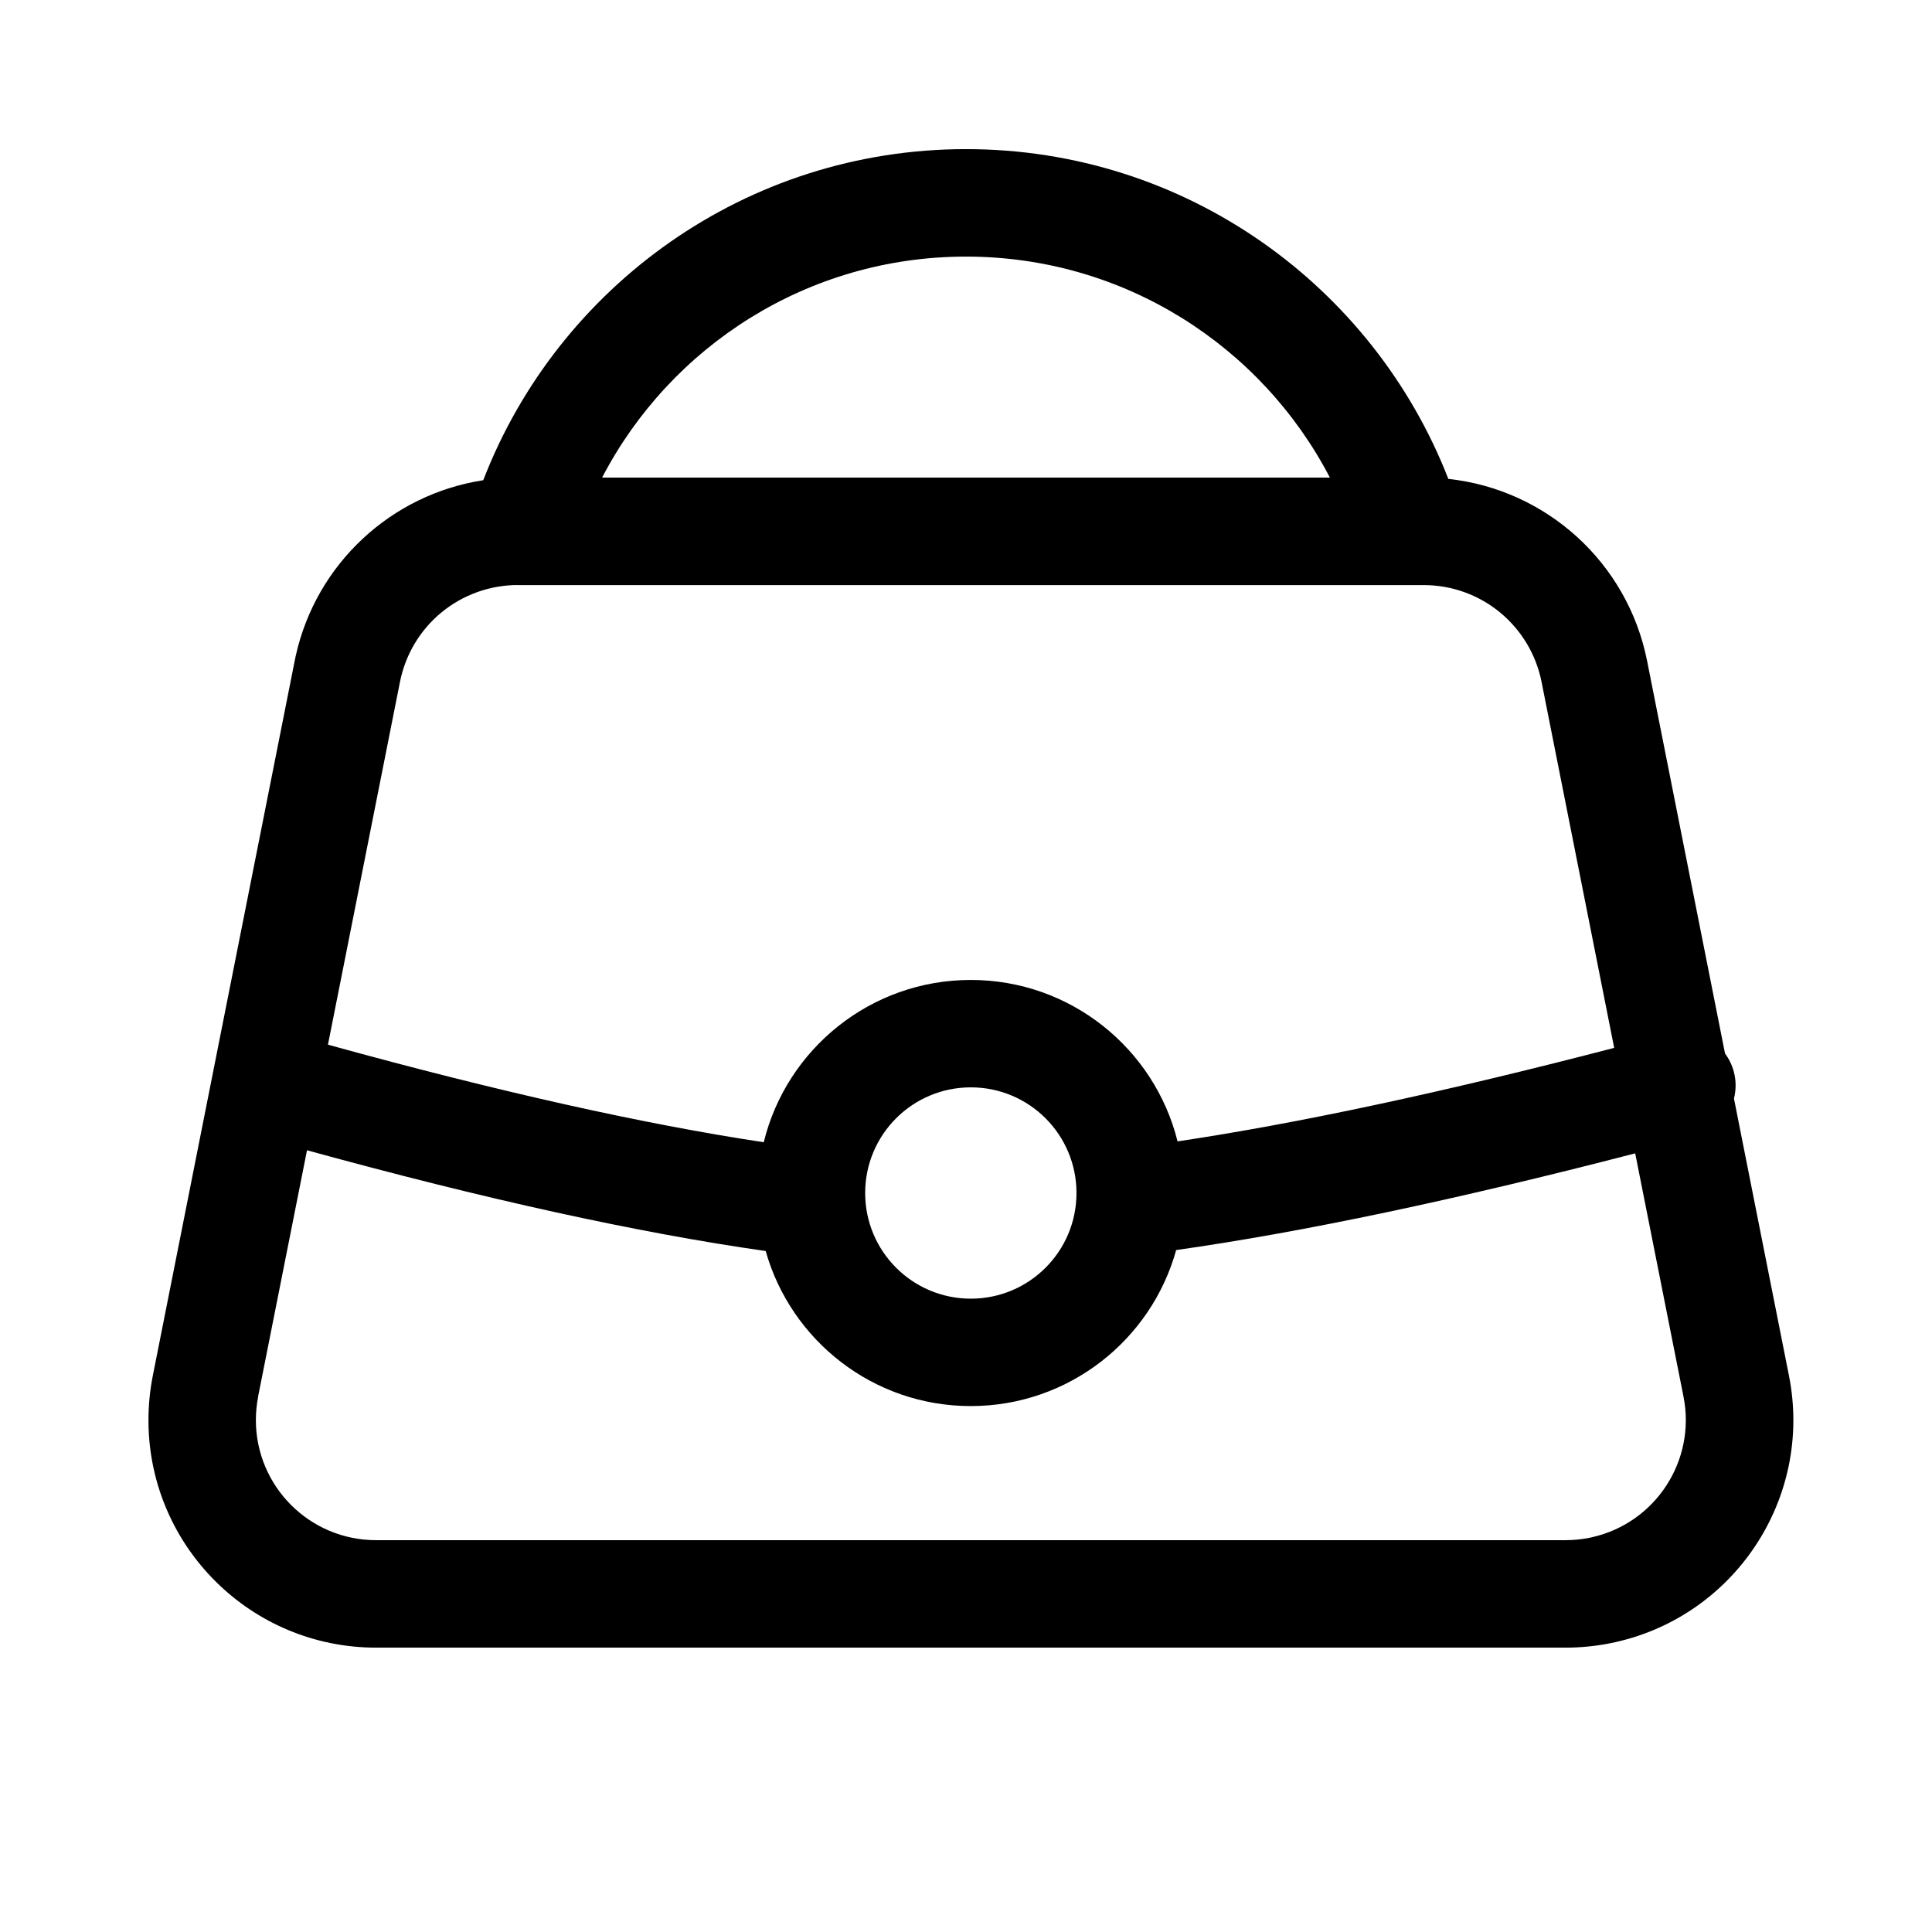
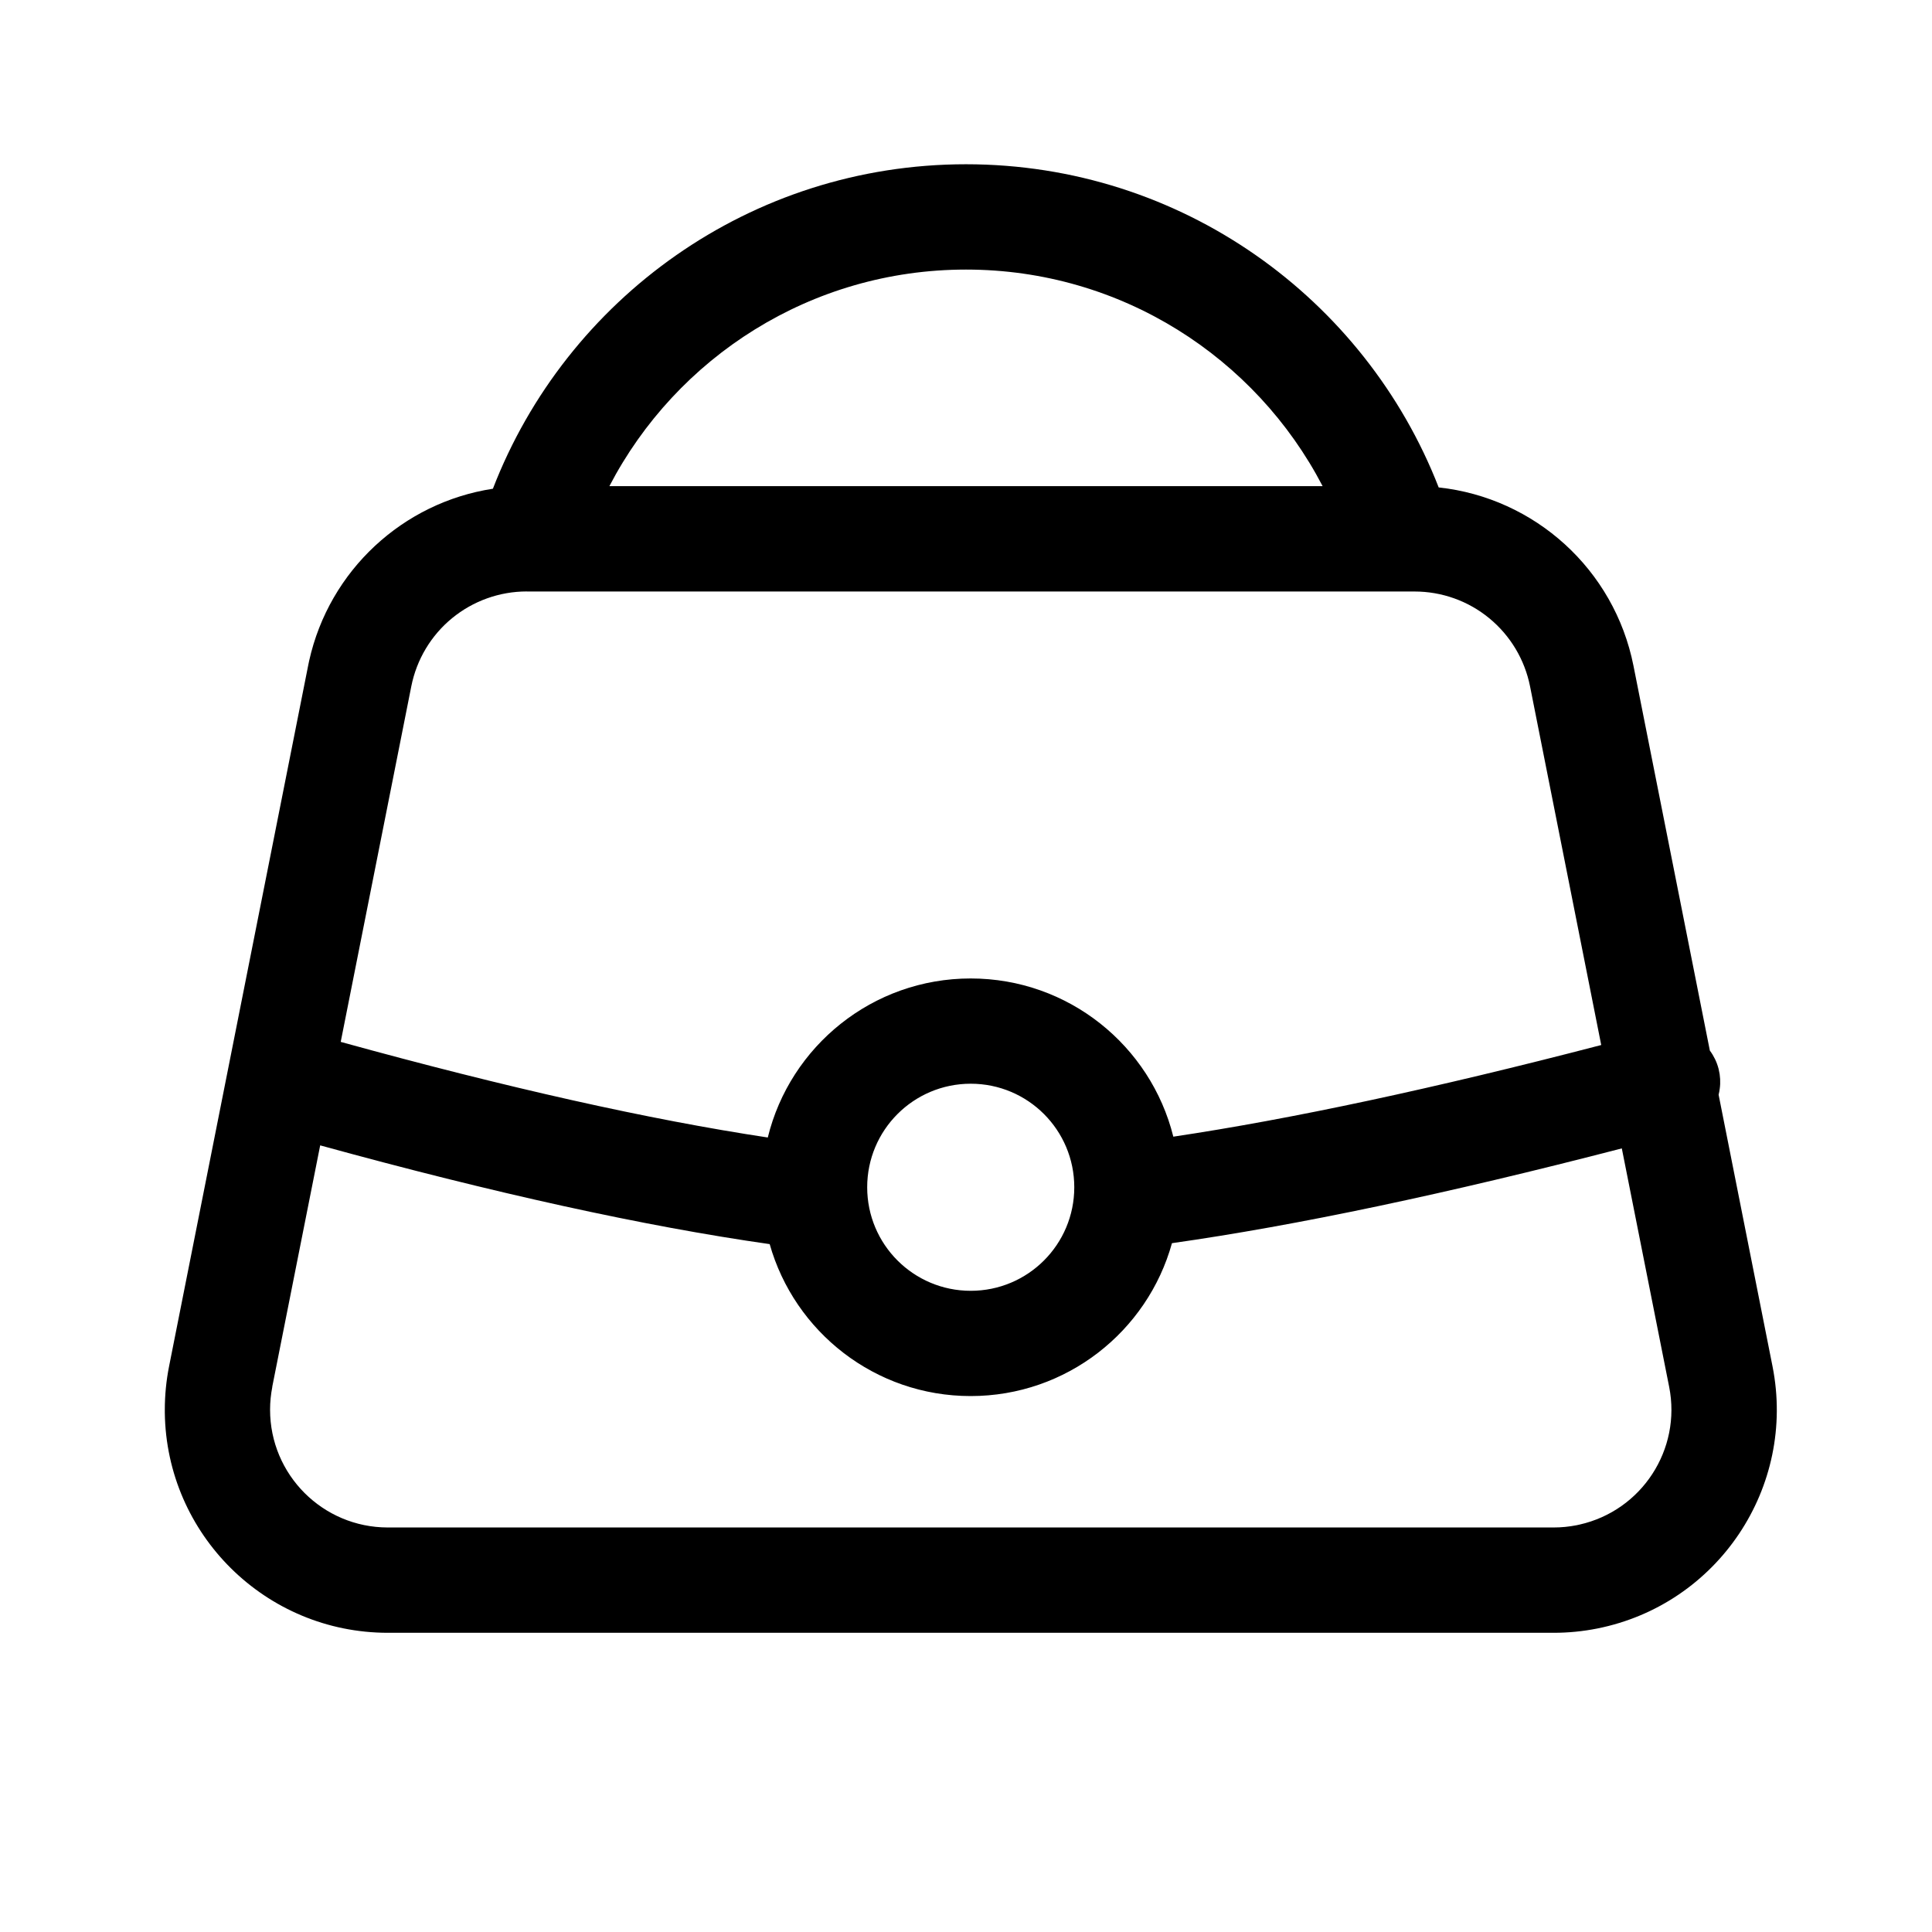
<svg xmlns="http://www.w3.org/2000/svg" width="256" height="256" viewBox="0 0 256 256" fill="none">
-   <path d="M128 19.76C157.096 19.76 181.952 37.88 191.912 63.456C204.888 64.856 215.656 74.528 218.248 87.568L228.576 139.6C229.112 140.32 229.504 141.128 229.736 141.992L229.776 142.16C229.984 143.008 230.032 143.896 229.912 144.76C229.88 145.032 229.824 145.304 229.76 145.568L237.048 182.288C240.288 198.624 229.672 214.496 213.336 217.744C211.4 218.128 209.44 218.32 207.464 218.32H49.832C33.304 218.32 19.88 205.024 19.672 188.552V188.16C19.672 186.192 19.864 184.224 20.248 182.288L39.048 87.568L39.184 86.912C41.904 74.656 51.88 65.496 64.032 63.632C73.944 37.968 98.84 19.76 128 19.76ZM34.208 185.064C34.008 186.088 33.904 187.12 33.904 188.16C33.904 196.952 41.032 204.08 49.824 204.08H207.464C208.504 204.08 209.544 203.976 210.56 203.776L210.96 203.688C219.352 201.8 224.76 193.552 223.072 185.056L216.672 152.824C192.976 158.968 172.704 163.248 155.848 165.64C152.544 177.56 141.608 186.312 128.632 186.312C115.704 186.312 104.808 177.624 101.456 165.768C84.504 163.352 64.248 158.896 40.68 152.416L34.2 185.048L34.208 185.064ZM128.64 144.08C120.904 144.08 114.64 150.344 114.64 158.08C114.64 165.816 120.904 172.08 128.64 172.08C136.376 172.08 142.64 165.816 142.64 158.08C142.64 150.344 136.376 144.08 128.64 144.08ZM68.616 77.52C64.936 77.52 61.36 78.8 58.512 81.136C55.664 83.472 53.72 86.728 53 90.344L43.456 138.424C65.944 144.632 85.2 148.936 101.2 151.352C104.216 139.008 115.36 129.848 128.632 129.848C141.864 129.848 152.976 138.952 156.032 151.24C171.984 148.856 191.28 144.736 213.888 138.848L204.264 90.352C203.544 86.736 201.6 83.488 198.752 81.144C195.904 78.8 192.336 77.528 188.648 77.528H68.608L68.616 77.52ZM128 34C107.032 34 88.84 45.88 79.784 63.28H176.216C167.16 45.88 148.968 34 128 34Z" fill="currentColor" />
+   <g data-optical="rescale" transform="translate(128.0,120.0) scale(0.98) translate(-128.0,-120.0)">
+     <path d="M128 19.76C157.096 19.76 181.952 37.88 191.912 63.456C204.888 64.856 215.656 74.528 218.248 87.568L228.576 139.6C229.112 140.32 229.504 141.128 229.736 141.992L229.776 142.16C229.984 143.008 230.032 143.896 229.912 144.76C229.88 145.032 229.824 145.304 229.76 145.568L237.048 182.288C240.288 198.624 229.672 214.496 213.336 217.744C211.4 218.128 209.44 218.32 207.464 218.32H49.832C33.304 218.32 19.88 205.024 19.672 188.552V188.16C19.672 186.192 19.864 184.224 20.248 182.288L39.048 87.568L39.184 86.912C41.904 74.656 51.88 65.496 64.032 63.632C73.944 37.968 98.84 19.76 128 19.76ZM34.208 185.064C34.008 186.088 33.904 187.12 33.904 188.16C33.904 196.952 41.032 204.08 49.824 204.08H207.464C208.504 204.08 209.544 203.976 210.56 203.776L210.96 203.688C219.352 201.8 224.76 193.552 223.072 185.056L216.672 152.824C192.976 158.968 172.704 163.248 155.848 165.64C152.544 177.56 141.608 186.312 128.632 186.312C115.704 186.312 104.808 177.624 101.456 165.768C84.504 163.352 64.248 158.896 40.68 152.416L34.2 185.048L34.208 185.064ZM128.64 144.08C120.904 144.08 114.64 150.344 114.64 158.08C114.64 165.816 120.904 172.08 128.64 172.08C136.376 172.08 142.64 165.816 142.64 158.08C142.64 150.344 136.376 144.08 128.64 144.08ZM68.616 77.52C64.936 77.52 61.36 78.8 58.512 81.136C55.664 83.472 53.72 86.728 53 90.344L43.456 138.424C65.944 144.632 85.2 148.936 101.2 151.352C104.216 139.008 115.36 129.848 128.632 129.848C141.864 129.848 152.976 138.952 156.032 151.24C171.984 148.856 191.28 144.736 213.888 138.848L204.264 90.352C203.544 86.736 201.6 83.488 198.752 81.144C195.904 78.8 192.336 77.528 188.648 77.528H68.608L68.616 77.52ZM128 34C107.032 34 88.84 45.88 79.784 63.28H176.216C167.16 45.88 148.968 34 128 34Z" fill="currentColor" />
+   </g>
</svg>
